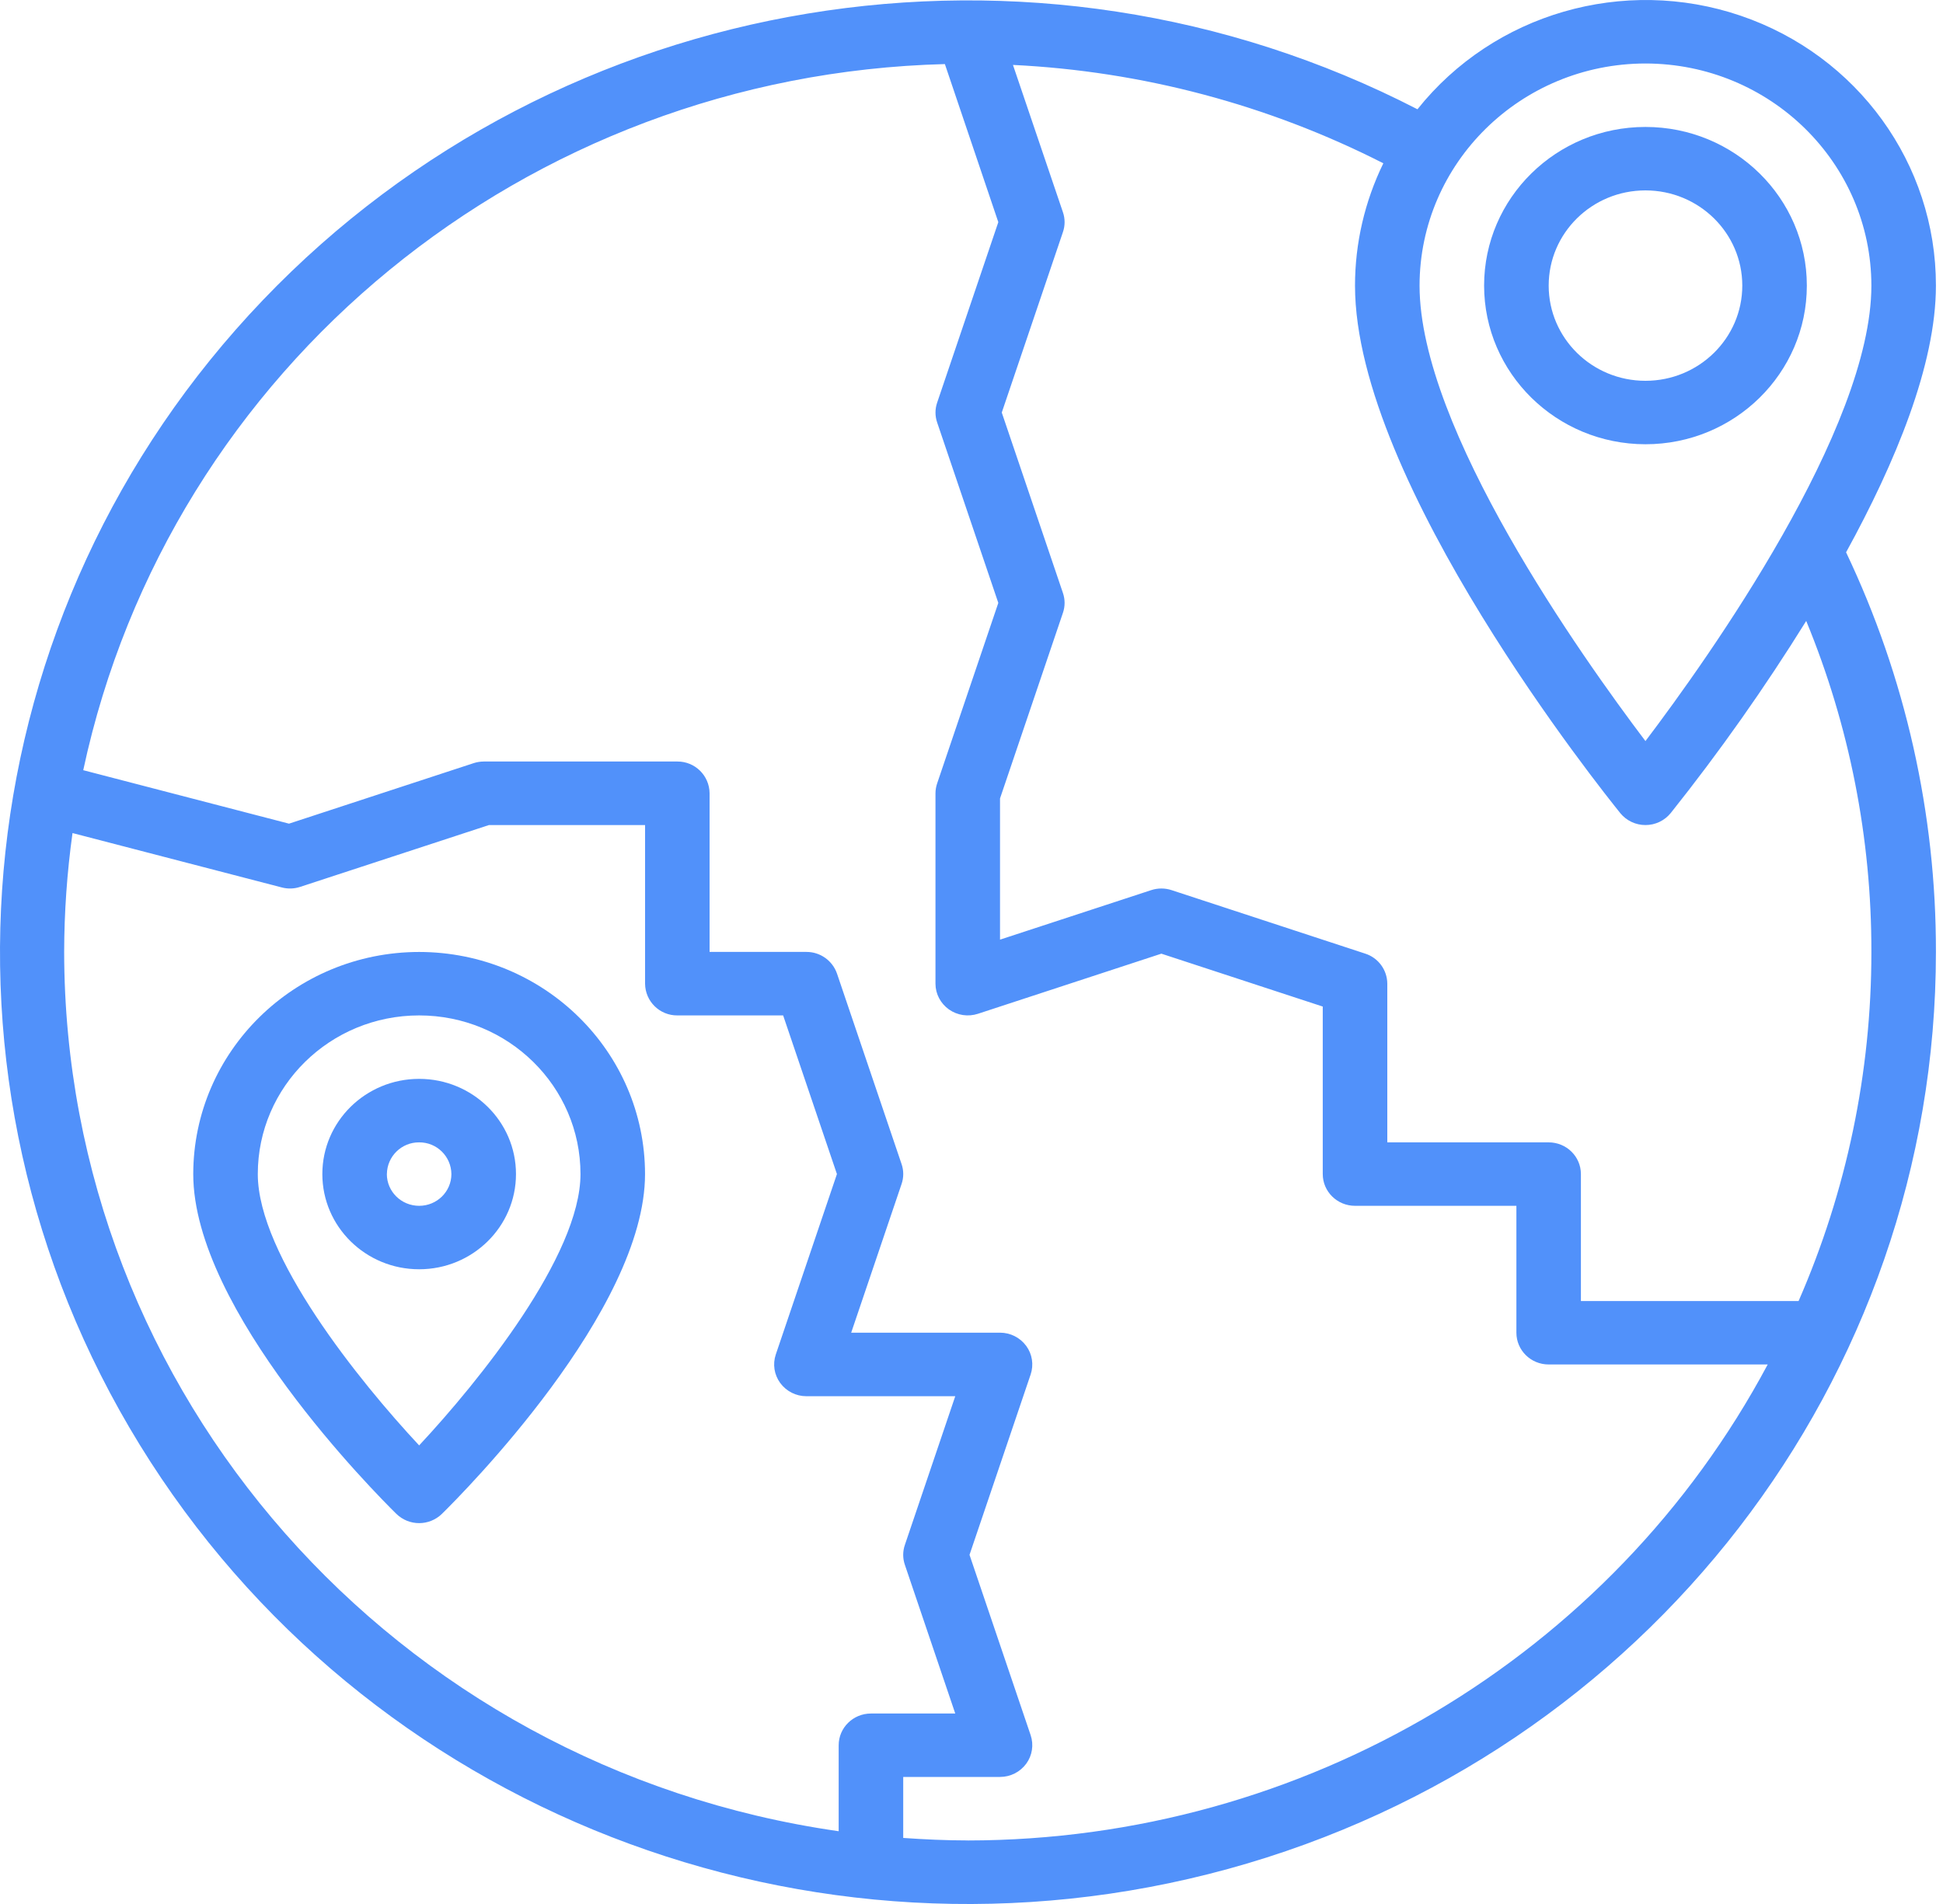
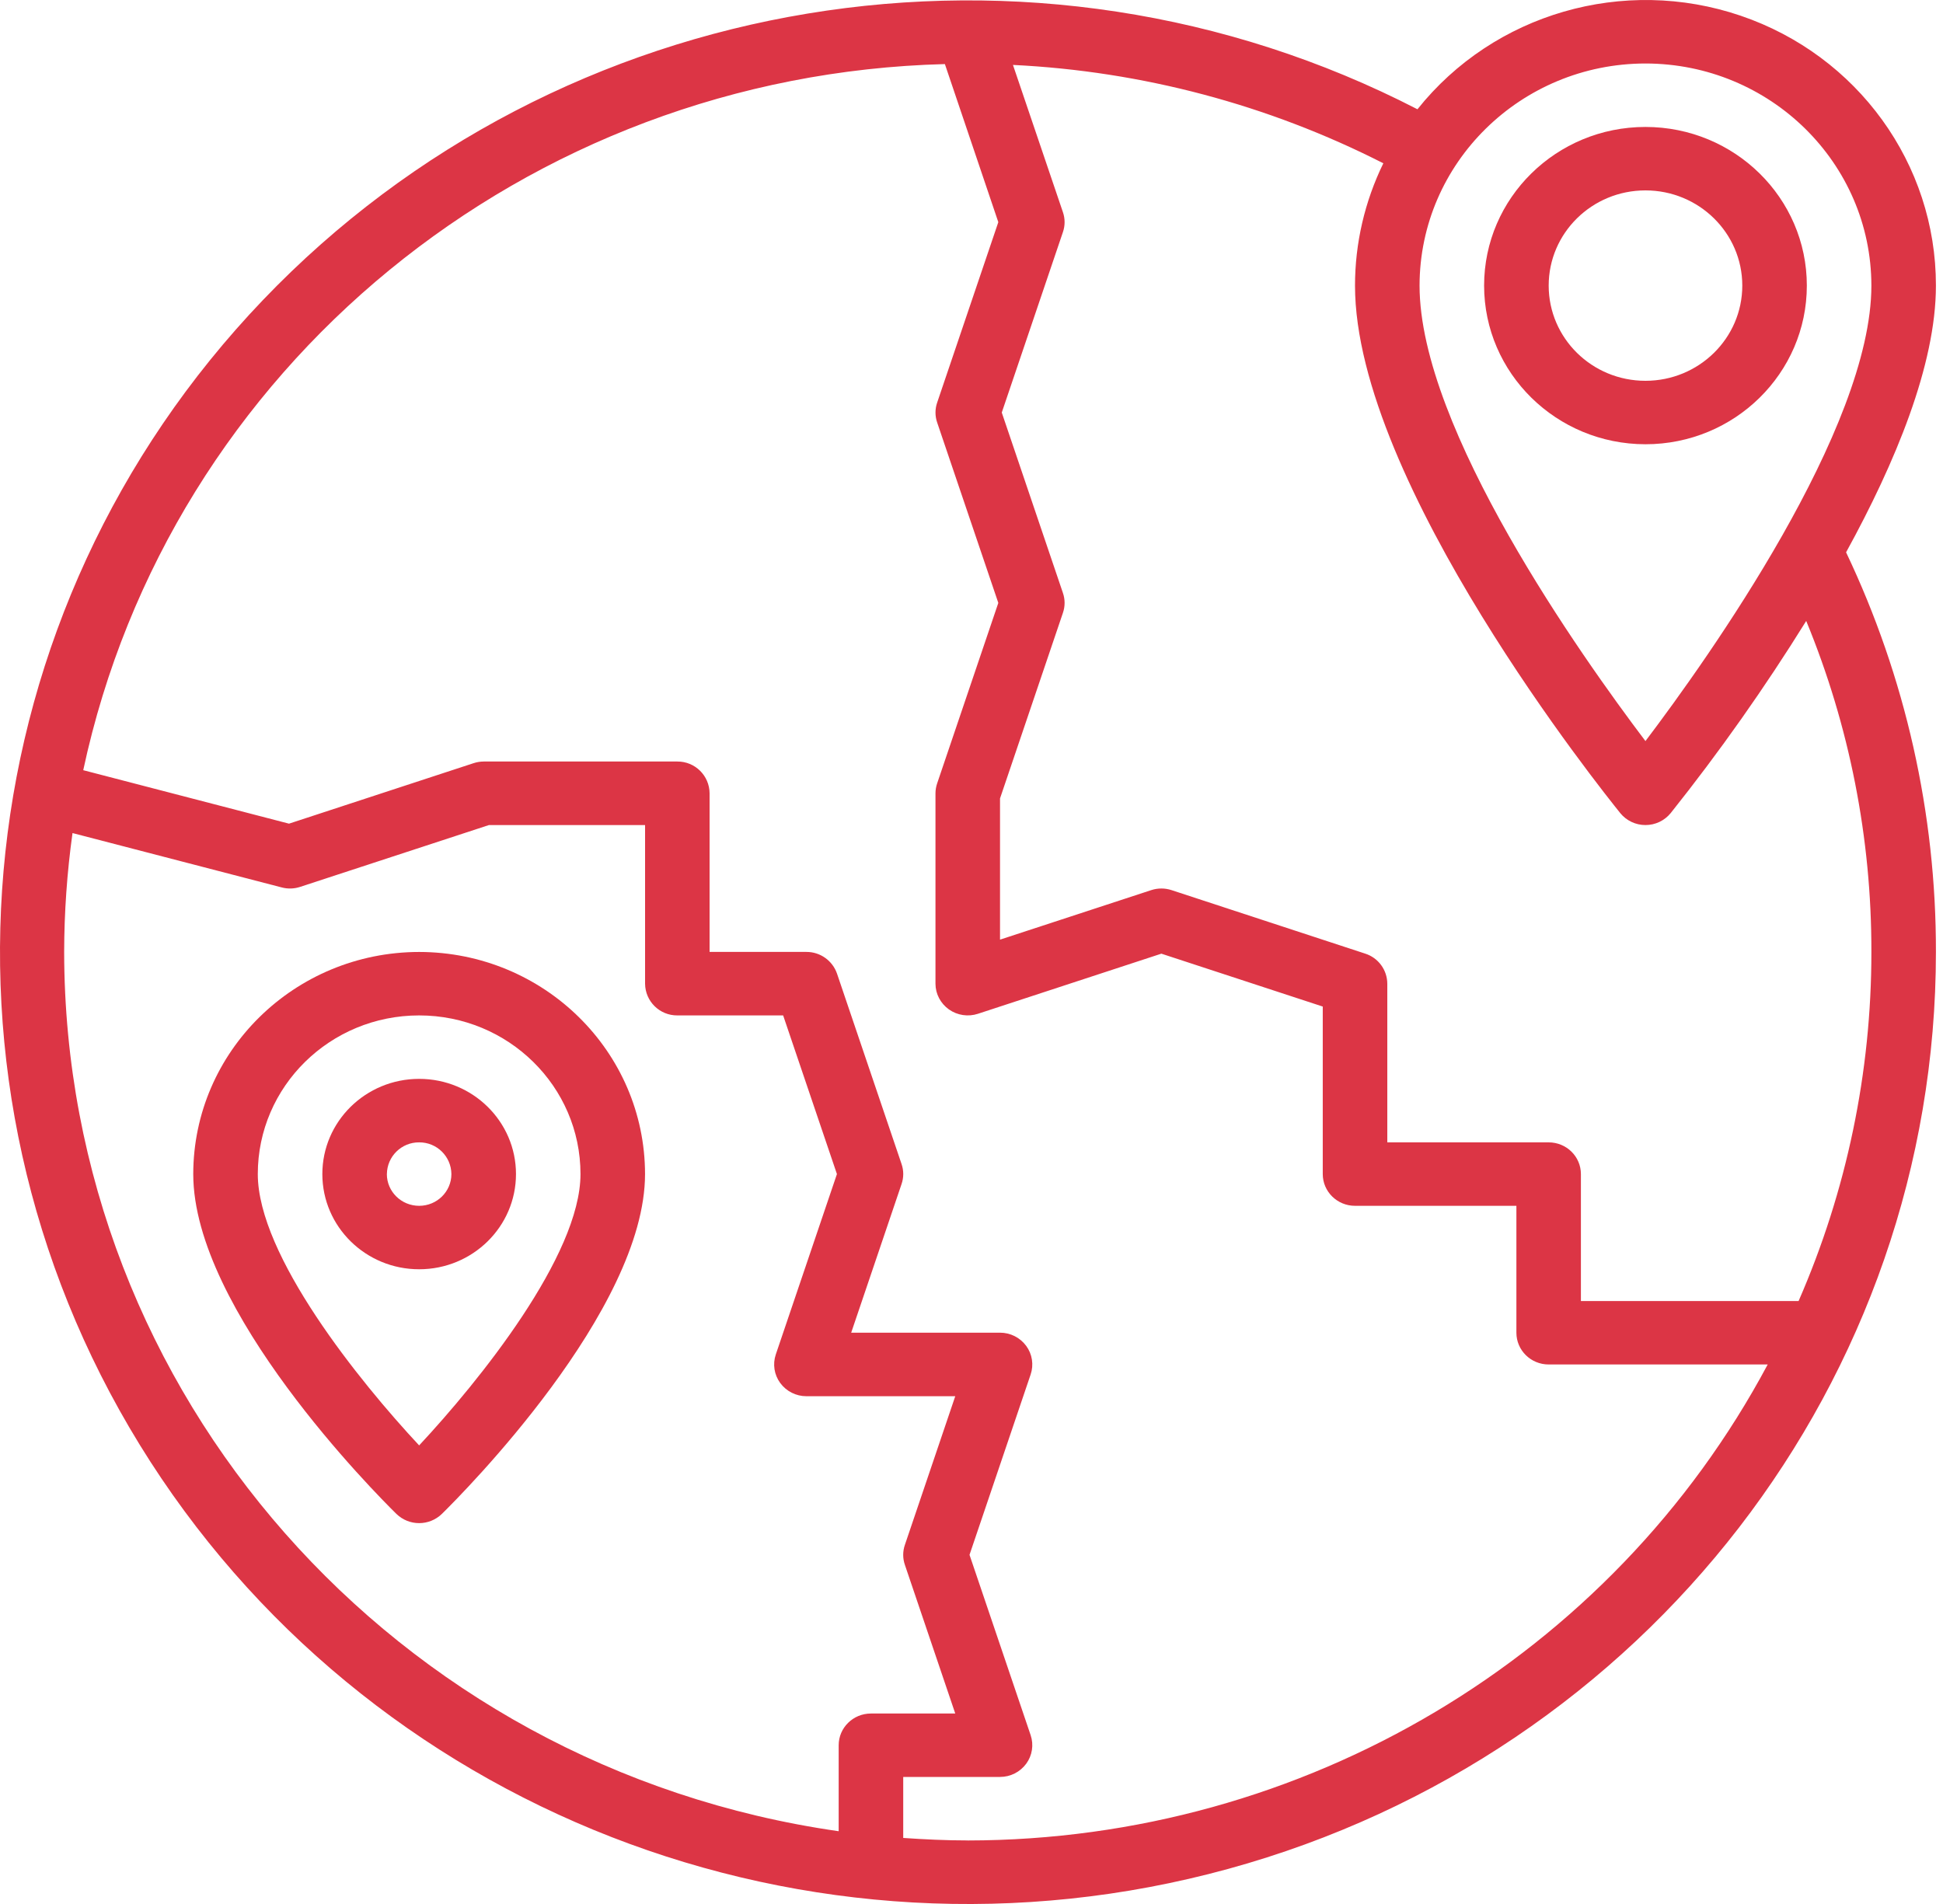
<svg xmlns="http://www.w3.org/2000/svg" width="50" height="49" fill="none" viewBox="0 0 50 49">
-   <path fill="#5191FA" fill-rule="evenodd" d="M49.818 7.35c.003-3.132-2.015-5.922-5.026-6.946-3.01-1.024-6.35-.057-8.316 2.408-9.901-5.105-22.05-3.098-29.71 4.91s-8.956 20.053-3.17 29.46c5.787 9.407 17.239 13.87 28.008 10.915 10.769-2.955 18.216-12.604 18.214-23.598a23.845 23.845 0 0 0-2.312-10.285c1.268-2.31 2.312-4.822 2.312-6.864zm-7.475-5.716c3.21.004 5.81 2.561 5.814 5.716 0 3.68-4.175 9.555-5.814 11.722-1.639-2.167-5.813-8.037-5.813-11.722.004-3.155 2.605-5.712 5.813-5.716zM1.866 21.439a22.556 22.556 0 0 0-.215 3.06c.015 11.36 8.499 20.992 19.931 22.628v-2.213c0-.45.372-.816.83-.816h2.17l-1.296-3.825a.786.786 0 0 1 0-.516l1.296-3.825h-3.83a.835.835 0 0 1-.674-.34.805.805 0 0 1-.114-.735l1.573-4.642-1.384-4.083H17.43a.824.824 0 0 1-.83-.816v-4.083h-4.018l-4.855 1.59a.833.833 0 0 1-.475.016l-5.386-1.4zm23.038 25.925c-.559 0-1.112-.026-1.661-.064V45.73h2.491a.835.835 0 0 0 .674-.34.806.806 0 0 0 .114-.735l-1.573-4.641 1.573-4.642a.806.806 0 0 0-.114-.735.835.835 0 0 0-.674-.34h-3.83l1.296-3.825a.786.786 0 0 0 0-.516l-1.661-4.9a.83.83 0 0 0-.787-.558H18.26v-4.083a.824.824 0 0 0-.83-.817h-4.983a.844.844 0 0 0-.262.043l-4.748 1.556-5.295-1.376C4.365 9.447 13.538 1.929 24.315 1.649l1.375 4.068-1.573 4.642a.785.785 0 0 0 0 .516l1.573 4.641-1.573 4.642a.804.804 0 0 0-.044.258v4.9c0 .262.13.508.346.662a.842.842 0 0 0 .747.112l4.72-1.547 4.153 1.361v4.311c0 .451.372.817.83.817h4.153v3.266c0 .451.371.817.83.817h5.637c-4.016 7.525-11.942 12.242-20.585 12.25zm21.38-13.882a22.41 22.41 0 0 0 1.873-8.983 22.244 22.244 0 0 0-1.677-8.519 51.75 51.75 0 0 1-3.488 4.946.836.836 0 0 1-.649.307.836.836 0 0 1-.648-.307l-.01-.013c-.4-.498-6.816-8.488-6.816-13.563 0-1.09.25-2.165.729-3.148a23.527 23.527 0 0 0-9.531-2.531l1.285 3.788a.785.785 0 0 1 0 .516l-1.573 4.642 1.573 4.641a.785.785 0 0 1 0 .516l-1.618 4.774v3.634l3.89-1.274a.837.837 0 0 1 .525 0l4.983 1.634a.818.818 0 0 1 .568.774v4.083h4.152c.459 0 .83.365.83.816v3.267h5.603z" clip-rule="evenodd" />
-   <path fill="#5191FA" fill-rule="evenodd" d="M46.496 7.35c0 2.255-1.86 4.083-4.153 4.083-2.292-.002-4.15-1.829-4.152-4.083 0-2.255 1.86-4.083 4.152-4.083 2.294 0 4.153 1.828 4.153 4.083zm-1.661 0c0-1.353-1.116-2.45-2.492-2.45s-2.49 1.097-2.49 2.45c0 1.353 1.114 2.45 2.49 2.45 1.376 0 2.492-1.097 2.492-2.45zM4.973 30.215c.004-3.155 2.604-5.712 5.813-5.716 3.21.004 5.81 2.561 5.813 5.716 0 3.504-4.69 8.218-5.226 8.744a.84.84 0 0 1-1.174 0c-.535-.526-5.226-5.24-5.226-8.744zm1.661 0c0 2.096 2.613 5.334 4.152 6.983 1.54-1.65 4.152-4.887 4.152-6.983 0-2.255-1.859-4.083-4.152-4.083s-4.152 1.828-4.152 4.083z" clip-rule="evenodd" />
-   <path fill="#5191FA" fill-rule="evenodd" d="M8.295 30.215c0-1.353 1.115-2.45 2.491-2.45 1.376 0 2.492 1.097 2.492 2.45 0 1.353-1.116 2.45-2.492 2.45s-2.491-1.097-2.491-2.45zm1.66 0c0 .451.373.817.831.817.459 0 .83-.366.83-.817a.824.824 0 0 0-.83-.816.824.824 0 0 0-.83.816z" clip-rule="evenodd" />
+   <path fill="#dc3545" fill-rule="evenodd" d="M49.818 7.35c.003-3.132-2.015-5.922-5.026-6.946-3.01-1.024-6.35-.057-8.316 2.408-9.901-5.105-22.05-3.098-29.71 4.91s-8.956 20.053-3.17 29.46c5.787 9.407 17.239 13.87 28.008 10.915 10.769-2.955 18.216-12.604 18.214-23.598a23.845 23.845 0 0 0-2.312-10.285c1.268-2.31 2.312-4.822 2.312-6.864zm-7.475-5.716c3.21.004 5.81 2.561 5.814 5.716 0 3.68-4.175 9.555-5.814 11.722-1.639-2.167-5.813-8.037-5.813-11.722.004-3.155 2.605-5.712 5.813-5.716zM1.866 21.439a22.556 22.556 0 0 0-.215 3.06c.015 11.36 8.499 20.992 19.931 22.628v-2.213c0-.45.372-.816.83-.816h2.17l-1.296-3.825a.786.786 0 0 1 0-.516l1.296-3.825h-3.83a.835.835 0 0 1-.674-.34.805.805 0 0 1-.114-.735l1.573-4.642-1.384-4.083H17.43a.824.824 0 0 1-.83-.816v-4.083h-4.018l-4.855 1.59a.833.833 0 0 1-.475.016l-5.386-1.4zm23.038 25.925c-.559 0-1.112-.026-1.661-.064V45.73h2.491a.835.835 0 0 0 .674-.34.806.806 0 0 0 .114-.735l-1.573-4.641 1.573-4.642a.806.806 0 0 0-.114-.735.835.835 0 0 0-.674-.34h-3.83l1.296-3.825a.786.786 0 0 0 0-.516l-1.661-4.9a.83.83 0 0 0-.787-.558H18.26v-4.083a.824.824 0 0 0-.83-.817h-4.983a.844.844 0 0 0-.262.043l-4.748 1.556-5.295-1.376C4.365 9.447 13.538 1.929 24.315 1.649l1.375 4.068-1.573 4.642a.785.785 0 0 0 0 .516l1.573 4.641-1.573 4.642a.804.804 0 0 0-.044.258v4.9c0 .262.13.508.346.662a.842.842 0 0 0 .747.112l4.72-1.547 4.153 1.361v4.311c0 .451.372.817.83.817h4.153v3.266c0 .451.371.817.83.817h5.637c-4.016 7.525-11.942 12.242-20.585 12.25zm21.38-13.882a22.41 22.41 0 0 0 1.873-8.983 22.244 22.244 0 0 0-1.677-8.519 51.75 51.75 0 0 1-3.488 4.946.836.836 0 0 1-.649.307.836.836 0 0 1-.648-.307l-.01-.013c-.4-.498-6.816-8.488-6.816-13.563 0-1.09.25-2.165.729-3.148a23.527 23.527 0 0 0-9.531-2.531l1.285 3.788a.785.785 0 0 1 0 .516l-1.573 4.642 1.573 4.641a.785.785 0 0 1 0 .516l-1.618 4.774v3.634l3.89-1.274a.837.837 0 0 1 .525 0l4.983 1.634a.818.818 0 0 1 .568.774v4.083h4.152c.459 0 .83.365.83.816v3.267h5.603z" clip-rule="evenodd" />
+   <path fill="#dc3545" fill-rule="evenodd" d="M46.496 7.35c0 2.255-1.86 4.083-4.153 4.083-2.292-.002-4.15-1.829-4.152-4.083 0-2.255 1.86-4.083 4.152-4.083 2.294 0 4.153 1.828 4.153 4.083zm-1.661 0c0-1.353-1.116-2.45-2.492-2.45s-2.49 1.097-2.49 2.45c0 1.353 1.114 2.45 2.49 2.45 1.376 0 2.492-1.097 2.492-2.45zM4.973 30.215c.004-3.155 2.604-5.712 5.813-5.716 3.21.004 5.81 2.561 5.813 5.716 0 3.504-4.69 8.218-5.226 8.744a.84.84 0 0 1-1.174 0c-.535-.526-5.226-5.24-5.226-8.744zm1.661 0c0 2.096 2.613 5.334 4.152 6.983 1.54-1.65 4.152-4.887 4.152-6.983 0-2.255-1.859-4.083-4.152-4.083s-4.152 1.828-4.152 4.083z" clip-rule="evenodd" />
+   <path fill="#dc3545" fill-rule="evenodd" d="M8.295 30.215c0-1.353 1.115-2.45 2.491-2.45 1.376 0 2.492 1.097 2.492 2.45 0 1.353-1.116 2.45-2.492 2.45s-2.491-1.097-2.491-2.45zm1.66 0c0 .451.373.817.831.817.459 0 .83-.366.83-.817a.824.824 0 0 0-.83-.816.824.824 0 0 0-.83.816z" clip-rule="evenodd" />
</svg>
